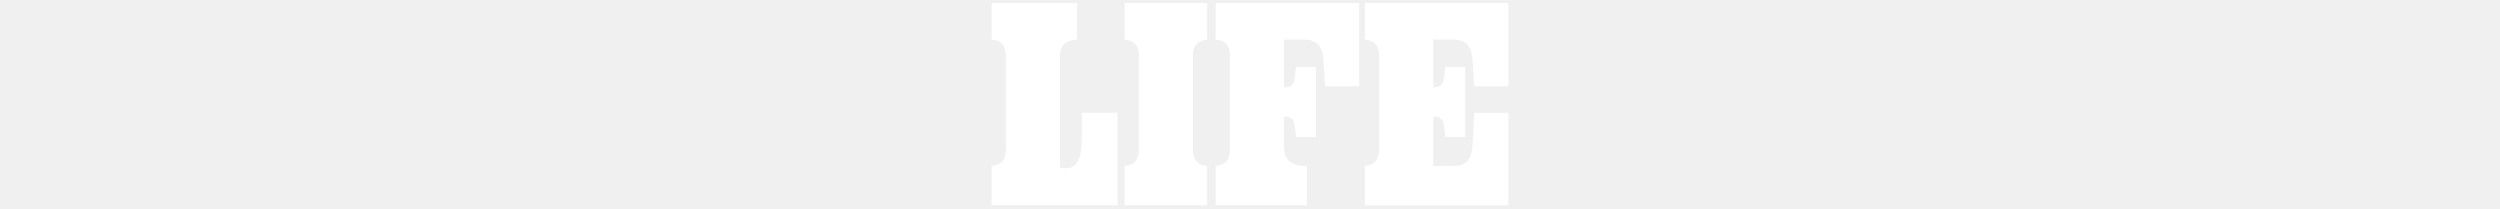
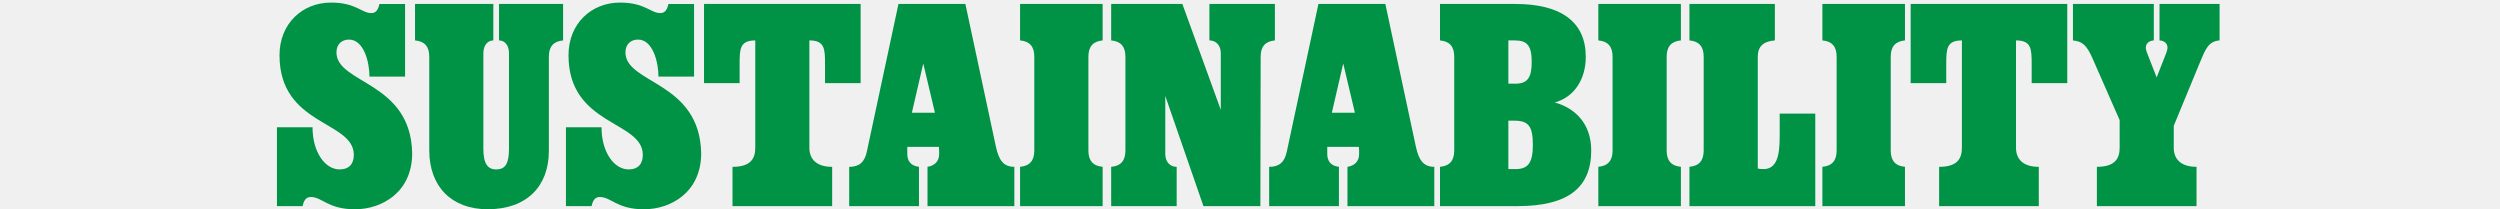
- <svg xmlns="http://www.w3.org/2000/svg" id="a" data-name="Layer 1" width="720" height="60" viewBox="0 0 720 60">
-   <path d="M289.69,43.12v-27.06c0-2.87-1.31-4.43-4.1-4.67V.89h24.6v10.5c-3.36.25-4.92,1.8-4.92,4.67v32.23c.41.08.9.16,1.64.16,3.61,0,4.67-3.36,4.67-9.27v-6.72h10.25v26.65h-36.24v-11.32c2.79-.25,4.1-1.8,4.1-4.67Z" style="fill: #fff;" />
-   <path d="M327.98,43.12v-27.06c0-2.87-1.31-4.43-4.1-4.67V.89h23.78v10.5c-2.79.25-4.1,1.8-4.1,4.67v27.06c0,2.87,1.31,4.43,4.1,4.67v11.32h-23.78v-11.32c2.79-.25,4.1-1.8,4.1-4.67Z" style="fill: #fff;" />
-   <path d="M350.12,59.11v-11.32c2.79-.25,4.1-1.8,4.1-4.67v-27.06c0-2.87-1.31-4.43-4.1-4.67V.89h41.33v23.94h-9.84l-.41-6.72c-.25-4.27-1.31-6.72-5.9-6.72h-5.49v13.78c3.03,0,3.03-1.39,3.44-5.9h5.74v20.17h-5.74c-.41-4.51-.41-5.82-3.44-5.82v8.69c0,3.36,1.56,5.49,6.56,5.49v11.32h-26.24Z" style="fill: #fff;" />
-   <path d="M397.19,43.12v-27.06c0-2.87-1.31-4.43-4.1-4.67V.89h41.33v23.94h-9.84l-.41-6.72c-.25-4.27-1.31-6.72-5.9-6.72h-5.49v13.78c3.03,0,3.03-1.39,3.44-5.9h5.74v20.17h-5.74c-.41-4.51-.41-5.82-3.44-5.82v14.19h5.9c4.26,0,5.25-2.54,5.49-6.97l.41-8.36h9.84v26.65h-41.33v-11.32c2.79-.25,4.1-1.8,4.1-4.67Z" style="fill: #fff;" />
+ <svg xmlns="http://www.w3.org/2000/svg" id="a" width="720" height="60" viewBox="0 0 720 60">
+   <path d="M464.42,43.37v-27.06c0-2.87-1.31-4.43-4.1-4.67V1.14h23.78v10.5c-2.79.25-4.1,1.8-4.1,4.67v27.06c0,2.87,1.31,4.43,4.1,4.67v11.32h-23.78v-11.32c2.79-.25,4.1-1.8,4.1-4.67Z" style="fill: #009245;" />
+   <path d="M106.9,3.77c1.31,0,1.97-.82,2.38-2.62h7.38v20.91h-10.25c0-4.02-1.56-10.66-5.9-10.66-1.97,0-3.61,1.23-3.61,3.69,0,9.1,21.4,8.28,21.81,29.03,0,11.23-8.69,16.15-16.48,16.15s-9.43-3.53-12.71-3.53c-1.31,0-1.97.82-2.38,2.62h-7.38v-22.71h10.25c0,7.3,3.69,12.14,7.79,12.14,2.87,0,4.1-1.72,4.1-4.18,0-9.92-21.4-8.28-21.4-28.7,0-9.18,6.64-15.17,14.84-15.17,7.13,0,8.86,3.03,11.56,3.03Z" style="fill: #009245;" />
+   <path d="M123.63,43.29v-26.98c0-2.87-1.31-4.43-4.1-4.67V1.14h22.55v10.5c-1.56,0-2.87,1.31-2.87,3.69v27.47c0,4.35,1.23,5.99,3.69,5.99,2.62,0,3.69-1.64,3.69-5.99V15.33c0-2.38-1.31-3.69-2.87-3.69V1.14h18.45v10.5c-2.79.25-4.1,1.8-4.1,4.67v27.14c0,10.17-6.31,16.81-17.63,16.81-10.5,0-16.81-6.64-16.81-16.97Z" style="fill: #009245;" />
+   <path d="M190.13,3.77c1.31,0,1.97-.82,2.38-2.62h7.38v20.91h-10.25c0-4.02-1.56-10.66-5.9-10.66-1.97,0-3.61,1.23-3.61,3.69,0,9.1,21.4,8.28,21.81,29.03,0,11.23-8.69,16.15-16.48,16.15s-9.43-3.53-12.71-3.53c-1.31,0-1.97.82-2.38,2.62h-7.38v-22.71h10.25c0,7.3,3.69,12.14,7.79,12.14,2.87,0,4.1-1.72,4.1-4.18,0-9.92-21.4-8.28-21.4-28.7,0-9.18,6.64-15.17,14.84-15.17,7.13,0,8.86,3.03,11.56,3.03Z" style="fill: #009245;" />
+   <path d="M217.52,42.55V11.64c-4.43,0-4.51,2.46-4.51,6.81v5.49h-10.25V1.14h45.1v22.8h-10.25v-5.49c0-4.35-.08-6.81-4.51-6.81v30.92c0,3.36,2.13,5.49,6.56,5.49v11.32h-28.7v-11.32c5,0,6.56-2.13,6.56-5.49h0Z" style="fill: #009245;" />
+   <path d="M244.58,48.05c2.87,0,4.43-1.31,5.08-4.43l9.1-42.48h19.27l8.77,41c.9,4.18,2.3,5.9,5.33,5.9v11.32h-25.01v-11.32c1.8-.25,3.36-1.39,3.36-3.69,0-.66,0-1.31-.08-2.05h-9.1v2.05c0,1.97.98,3.44,3.36,3.69v11.32h-20.09v-11.32h.01ZM269.26,32.47l-3.36-14.19-3.28,14.19h6.64,0Z" style="fill: #009245;" />
+   <path d="M297.88,43.37v-27.06c0-2.87-1.31-4.43-4.1-4.67V1.14h23.78v10.5c-2.79.25-4.1,1.8-4.1,4.67v27.06c0,2.87,1.31,4.43,4.1,4.67v11.32h-23.78v-11.32c2.79-.25,4.1-1.8,4.1-4.67Z" style="fill: #009245;" />
+   <path d="M324.12,43.37v-27.06c0-2.87-1.31-4.43-4.1-4.67V1.14h20.5l11.07,30.5V15.33c0-2.38-1.48-3.69-3.28-3.69V1.14h18.86v10.5c-2.79.25-4.1,1.8-4.1,4.67l-.08,43.05h-16.4l-10.99-31.73v16.73c0,2.38,1.48,3.69,3.28,3.69v11.32h-18.86v-11.32c2.79-.25,4.1-1.8,4.1-4.67h0Z" style="fill: #009245;" />
+   <path d="M365.53,48.05c2.87,0,4.43-1.31,5.08-4.43l9.1-42.48h19.27l8.77,41c.9,4.18,2.3,5.9,5.33,5.9v11.32h-25.01v-11.32c1.8-.25,3.36-1.39,3.36-3.69,0-.66,0-1.31-.08-2.05h-9.1v2.05c0,1.97.98,3.44,3.36,3.69v11.32h-20.09v-11.32h.01ZM390.21,32.47l-3.36-14.19-3.28,14.19h6.64,0Z" style="fill: #009245;" />
+   <path d="M456.71,16.31c0,6.48-3.28,11.64-8.94,13.2,5.66,1.56,10.5,5.9,10.5,13.86,0,10.82-6.89,15.99-21.16,15.99h-22.39v-11.32c2.79-.25,4.1-1.8,4.1-4.67v-27.06c0-2.87-1.31-4.43-4.1-4.67V1.14h21.73c13.2,0,20.25,5.25,20.25,15.17h.01ZM441.13,17.87c0-4.67-1.23-6.23-4.92-6.23h-1.8v12.46h2.05c3.44,0,4.67-1.72,4.67-6.23ZM441.46,41.73c0-5.33-1.23-6.97-5.25-6.97h-1.8v13.94h2.05c3.69,0,5-1.88,5-6.97Z" style="fill: #009245;" />
+   <path d="M490.66,43.37v-27.06c0-2.87-1.31-4.43-4.1-4.67V1.14h24.6v10.5c-3.36.25-4.92,1.8-4.92,4.67v32.23c.41.08.9.16,1.64.16,3.61,0,4.67-3.36,4.67-9.27v-6.72h10.25v26.65h-36.24v-11.32c2.79-.25,4.1-1.8,4.1-4.67Z" style="fill: #009245;" />
+   <path d="M528.95,43.37v-27.06c0-2.87-1.31-4.43-4.1-4.67V1.14h23.78v10.5c-2.79.25-4.1,1.8-4.1,4.67v27.06c0,2.87,1.31,4.43,4.1,4.67v11.32h-23.78v-11.32c2.79-.25,4.1-1.8,4.1-4.67Z" style="fill: #009245;" />
+   <path d="M565.03,42.55V11.64c-4.43,0-4.51,2.46-4.51,6.81v5.49h-10.25V1.14h45.1v22.8h-10.25v-5.49c0-4.35-.08-6.81-4.51-6.81v30.92c0,3.36,2.13,5.49,6.56,5.49v11.32h-28.7v-11.32c5,0,6.56-2.13,6.56-5.49h0Z" style="fill: #009245;" />
+   <path d="M610.46,42.55v-7.95l-7.71-17.55c-1.89-4.35-3.12-5.08-5.74-5.41V1.14h23.29v10.5c-1.48.08-2.3.98-2.3,2.05,0,.49.16.98.33,1.48l2.79,7.13,2.79-7.13c.16-.49.33-.98.33-1.48,0-1.07-.82-1.97-2.3-2.05V1.14h17.3v10.5c-3.2.25-4.02,2.38-5.82,6.72l-7.38,17.88v6.31c0,3.36,2.13,5.49,6.56,5.49v11.32h-28.7v-11.32c5,0,6.56-2.13,6.56-5.49h0Z" style="fill: #009245;" />
</svg>
